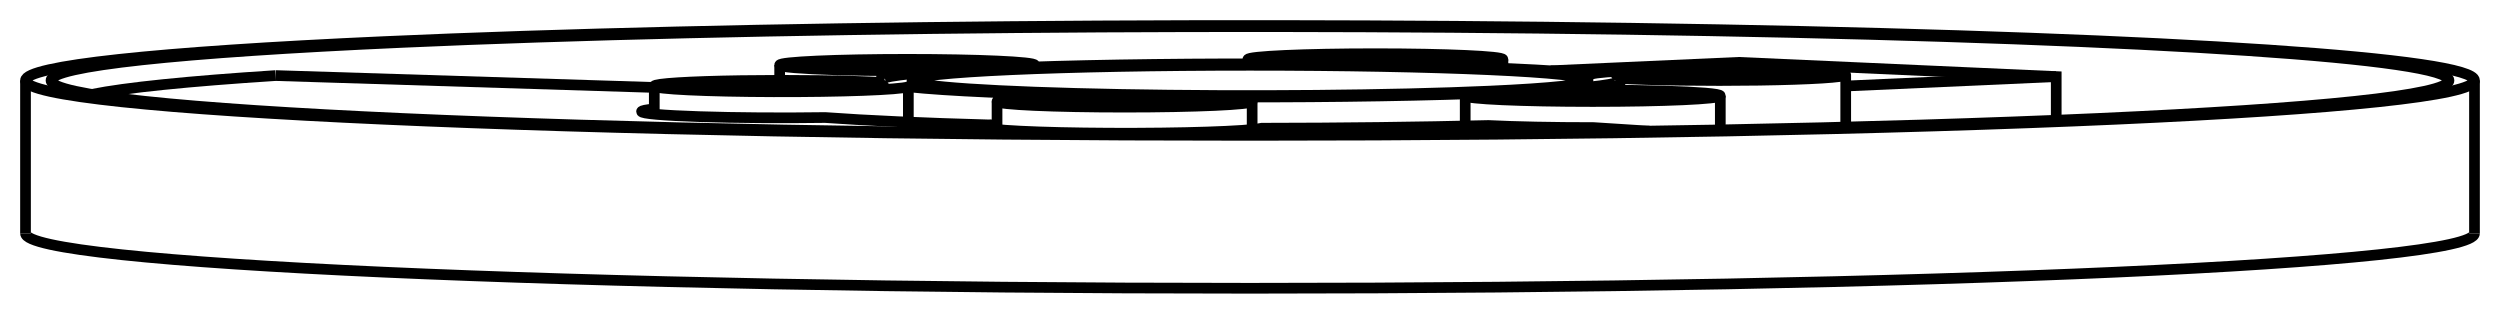
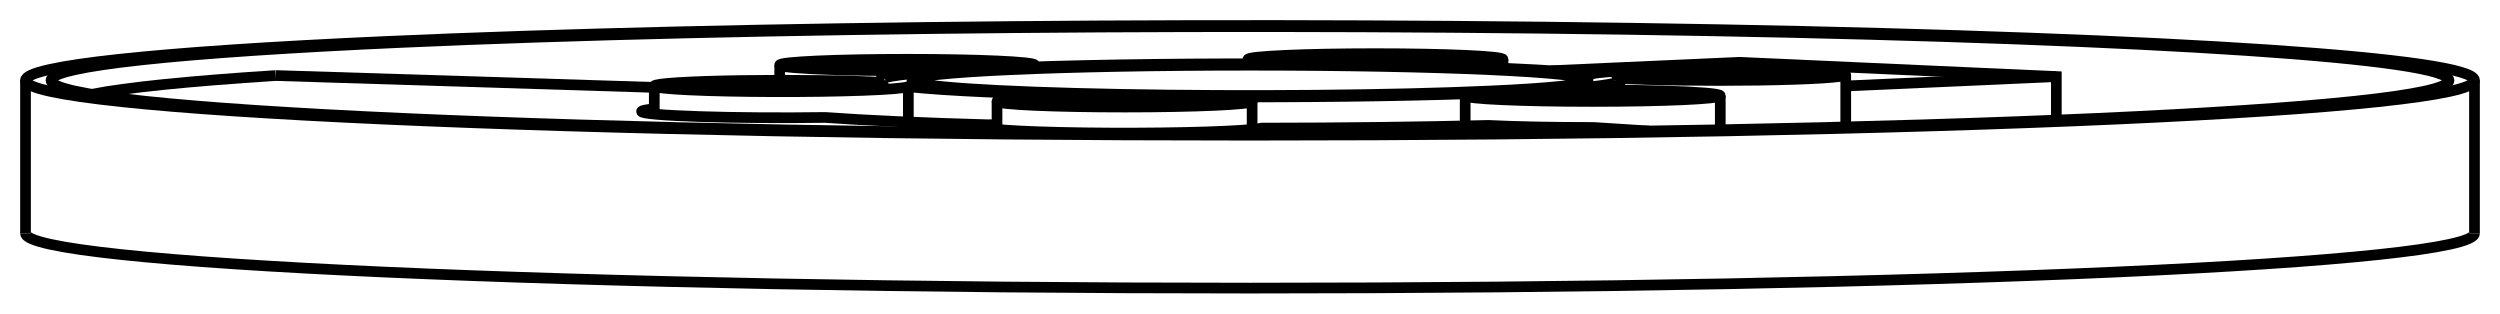
- <svg xmlns="http://www.w3.org/2000/svg" version="1.1" viewBox="-48.982 -6.149 98 12.3" fill="none" stroke="black" stroke-width="0.6%" vector-effect="non-scaling-stroke">
-   <path d="M -33.928 -4.518 A 48 2.153 0 0 1 48.018 -2.996 A 48 2.153 0 0 1 -47.982 -2.996 A 48 2.153 0 0 1 -33.928 -4.518 Z" />
-   <path d="M -47.982 2.998 A 48 2.153 180 1 0 48.018 2.998" />
-   <path d="M -33.221 -4.487 A 47 2.108 0 0 1 47.018 -2.996 A 47 2.108 0 0 1 -46.982 -2.996 A 47 2.108 0 0 1 -33.221 -4.487 Z" />
-   <path d="M 9.388 -2.576 A 13.25 0.594 180 0 0 13.268 -2.996 A 13.25 0.594 180 1 0 -13.232 -2.996 A 13.25 0.594 180 0 0 9.388 -2.576 Z" />
-   <path d="M 11.527 -2.601 A 5 0.224 0 0 1 18.454 -2.394 A 5 0.224 0 0 1 8.454 -2.394 A 5 0.224 0 0 1 8.84 -2.48 A 14.5 0.65 0 0 1 -1.866 -2.351 A 5 0.224 360 0 1 0.102 -2.173 A 5 0.224 360 0 1 -9.898 -2.173 A 5 0.224 360 0 1 -5.536 -2.395 A 14.5 0.65 0 0 1 -13.375 -2.747 A 5 0.224 360 0 1 -23.334 -2.776 A 5 0.224 360 0 1 -14.359 -2.912 A 14.5 0.65 0 0 1 -14.482 -2.996 A 14.5 0.65 0 0 1 -11.492 -3.392 A 5 0.224 0 0 1 -18.419 -3.599 A 5 0.224 0 1 1 -8.419 -3.599 A 5 0.224 0 0 1 -8.805 -3.512 A 14.5 0.65 0 0 1 1.901 -3.641 A 5 0.224 0 0 1 -0.067 -3.819 L -0.067 -3.647" />
-   <path d="M -0.067 -3.819 A 5 0.224 0 0 1 9.933 -3.819 L 9.933 -3.471" />
-   <path d="M 9.933 -3.819 A 5 0.224 0 0 1 5.571 -3.597 A 14.5 0.65 0 0 1 13.41 -3.245 A 5 0.224 0 0 1 23.37 -3.217 L 23.37 -1.167" />
-   <path d="M 23.37 -3.217 A 5 0.224 0 0 1 14.394 -3.081 A 14.5 0.65 0 0 1 14.518 -2.996 L 14.518 -2.613" />
-   <path d="M 14.518 -2.996 A 14.5 0.65 0 0 1 11.527 -2.601" />
-   <path d="M -3.863 -2.346 A 4 0.179 360 0 1 -0.898 -2.173 A 4 0.179 360 0 1 -8.898 -2.173 A 4 0.179 360 0 1 -3.863 -2.346 Z" />
-   <path d="M -14.471 -2.822 A 4 0.179 360 0 1 -14.334 -2.776 A 4 0.179 360 0 1 -22.334 -2.776 A 4 0.179 360 0 1 -14.471 -2.822 Z" />
-   <path d="M 10.626 -2.521 A 4 0.179 0 0 1 17.454 -2.394 A 4 0.179 0 0 1 9.454 -2.394 A 4 0.179 0 0 1 10.626 -2.521 Z" />
-   <path d="M 14.506 -3.17 A 4 0.179 0 0 1 14.37 -3.217 A 4 0.179 0 0 1 22.37 -3.217 A 4 0.179 0 0 1 14.506 -3.17 Z" />
-   <path d="M -10.59 -3.472 A 4 0.179 0 0 1 -17.419 -3.599 A 4 0.179 0 1 1 -9.419 -3.599 A 4 0.179 0 0 1 -10.59 -3.472 Z" />
-   <path d="M 3.898 -3.646 A 4 0.179 0 0 1 0.933 -3.819 A 4 0.179 0 0 1 8.933 -3.819 A 4 0.179 0 0 1 3.898 -3.646 Z" />
-   <path d="M -13.375 -2.747 L -13.375 -1.361" />
-   <path d="M -45.375 -2.45 A 46.5 2.086 0 0 1 -38.176 -3.187" />
-   <path d="M -23.334 -2.721 L -38.176 -3.187" />
-   <path d="M 15.67 -1.008 L 13.49 -1.148 A 5.5 0.247 0 0 1 9.366 -1.23 A 19.5 0.875 0 0 1 0.483 -1.123 A 5.5 0.247 0 0 1 -10.398 -1.174 A 5.5 0.247 0 0 1 -10.128 -1.25 L -10.128 -1.098" />
-   <path d="M -10.128 -1.25 A 19.5 0.875 0 0 1 -16.633 -1.542 A 5.5 0.247 0 0 1 -23.834 -1.777 A 5.5 0.247 0 0 1 -23.334 -1.879" />
-   <path d="M 31.622 -1.436 L 31.622 -3.147 L 19.176 -3.705 L 11.809 -3.375" />
-   <path d="M 23.37 -2.777 L 31.622 -3.147" />
-   <path d="M -47.982 -2.996 L -47.982 2.998" />
-   <path d="M 48.018 -2.996 L 48.018 2.998" />
-   <path d="M 8.454 -2.394 L 8.454 -1.209" />
-   <path d="M 18.454 -2.394 L 18.454 -1.057" />
-   <path d="M -18.419 -3.599 L -18.419 -3" />
-   <path d="M -8.419 -3.599 L -8.419 -3.525" />
-   <path d="M -14.482 -2.996 L -14.482 -2.918" />
-   <path d="M -23.334 -2.776 L -23.334 -1.674" />
-   <path d="M -9.898 -2.173 L -9.898 -1.071" />
-   <path d="M 0.102 -2.173 L 0.102 -1.071" />
+ <svg xmlns="http://www.w3.org/2000/svg" version="1.1" viewBox="-49 -6.147 98 12.295" fill="none" stroke="black" stroke-width="0.6%" vector-effect="non-scaling-stroke">
+   <path d="M -33.941 -4.518 A 48 2.15 360 0 1 48 -2.997 A 48 2.15 360 0 1 -48 -2.997 A 48 2.15 360 0 1 -33.941 -4.518 Z" />
+   <path d="M -48 2.997 A 48 2.15 180 0 0 48 2.997" />
+   <path d="M -33.234 -4.486 A 47 2.106 360 0 1 47 -2.997 A 47 2.106 360 0 1 -47 -2.997 A 47 2.106 360 0 1 -33.234 -4.486 Z" />
+   <path d="M 9.369 -2.577 A 13.25 0.594 180 0 0 13.25 -2.997 A 13.25 0.594 180 0 0 -13.25 -2.997 A 13.25 0.594 180 0 0 9.369 -2.577 Z" />
+   <path d="M 11.508 -2.602 A 5 0.224 360 0 1 18.435 -2.395 A 5 0.224 360 0 1 8.435 -2.395 A 5 0.224 360 0 1 8.821 -2.481 A 14.5 0.65 360 0 1 -1.885 -2.353 A 5 0.224 360 0 1 0.083 -2.175 A 5 0.224 360 0 1 -9.917 -2.175 A 5 0.224 360 0 1 -5.555 -2.397 A 14.5 0.65 360 0 1 -13.393 -2.748 A 5 0.224 360 0 1 -23.352 -2.777 A 5 0.224 360 0 1 -14.377 -2.913 A 14.5 0.65 360 0 1 -14.5 -2.997 A 14.5 0.65 360 0 1 -11.508 -3.392 A 5 0.224 360 0 1 -18.435 -3.599 A 5 0.224 360 1 1 -8.435 -3.599 A 5 0.224 360 0 1 -8.821 -3.513 A 14.5 0.65 360 0 1 1.886 -3.641 A 5 0.224 360 0 1 -0.082 -3.819 L -0.082 -3.647" />
+   <path d="M -0.082 -3.819 A 5 0.224 360 0 1 9.918 -3.819 L 9.918 -3.471" />
+   <path d="M 9.918 -3.819 A 5 0.224 360 0 1 5.556 -3.597 A 14.5 0.65 360 0 1 13.394 -3.246 A 5 0.224 360 0 1 23.353 -3.217 L 23.353 -1.17" />
+   <path d="M 23.353 -3.217 A 5 0.224 360 0 1 14.377 -3.081 A 14.5 0.65 360 0 1 14.5 -2.997 L 14.5 -2.614" />
+   <path d="M 14.5 -2.997 A 14.5 0.65 360 0 1 11.508 -2.602" />
+   <path d="M -3.882 -2.348 A 4 0.179 360 0 1 -0.917 -2.175 A 4 0.179 360 0 1 -8.917 -2.175 A 4 0.179 360 0 1 -3.882 -2.348 Z" />
+   <path d="M -14.489 -2.823 A 4 0.179 360 0 1 -14.352 -2.777 A 4 0.179 360 0 1 -22.352 -2.777 A 4 0.179 360 0 1 -14.489 -2.823 Z" />
+   <path d="M 10.607 -2.522 A 4 0.179 360 0 1 17.435 -2.395 A 4 0.179 360 0 1 9.435 -2.395 A 4 0.179 360 0 1 10.607 -2.522 Z" />
+   <path d="M 14.489 -3.171 A 4 0.179 360 0 1 14.353 -3.217 A 4 0.179 360 0 1 22.353 -3.217 A 4 0.179 360 0 1 14.489 -3.171 Z" />
+   <path d="M -10.606 -3.472 A 4 0.179 360 0 1 -17.435 -3.599 A 4 0.179 360 1 1 -9.435 -3.599 A 4 0.179 360 0 1 -10.606 -3.472 Z" />
+   <path d="M 3.882 -3.646 A 4 0.179 360 0 1 0.918 -3.819 A 4 0.179 360 0 1 8.918 -3.819 A 4 0.179 360 0 1 3.882 -3.646 Z" />
+   <path d="M -13.393 -2.748 L -13.393 -1.363" />
+   <path d="M -45.389 -2.451 A 46.5 2.083 360 0 1 -38.19 -3.186" />
+   <path d="M -23.352 -2.721 L -38.19 -3.186" />
+   <path d="M 15.634 -1.011 L 13.471 -1.15 A 5.5 0.246 360 0 1 9.347 -1.231 A 19.5 0.874 360 0 1 0.463 -1.125 A 5.5 0.246 360 0 1 -10.417 -1.176 A 5.5 0.246 360 0 1 -10.148 -1.252 L -10.148 -1.1" />
+   <path d="M -10.148 -1.252 A 19.5 0.874 360 0 1 -16.651 -1.543 A 5.5 0.246 360 0 1 -23.852 -1.778 A 5.5 0.246 360 0 1 -23.352 -1.88" />
+   <path d="M 31.608 -1.439 L 31.608 -3.146 L 19.163 -3.704 L 11.804 -3.374" />
+   <path d="M 23.353 -2.777 L 31.608 -3.146" />
+   <path d="M -48 -2.997 L -48 2.997" />
+   <path d="M 48 -2.997 L 48 2.997" />
+   <path d="M 8.435 -2.395 L 8.435 -1.21" />
+   <path d="M 18.435 -2.395 L 18.435 -1.06" />
+   <path d="M -18.435 -3.599 L -18.435 -3.001" />
+   <path d="M -8.435 -3.599 L -8.435 -3.525" />
+   <path d="M -14.5 -2.997 L -14.5 -2.919" />
+   <path d="M -23.352 -2.777 L -23.352 -1.675" />
+   <path d="M -9.917 -2.175 L -9.917 -1.073" />
+   <path d="M 0.083 -2.175 L 0.083 -1.073" />
</svg>
